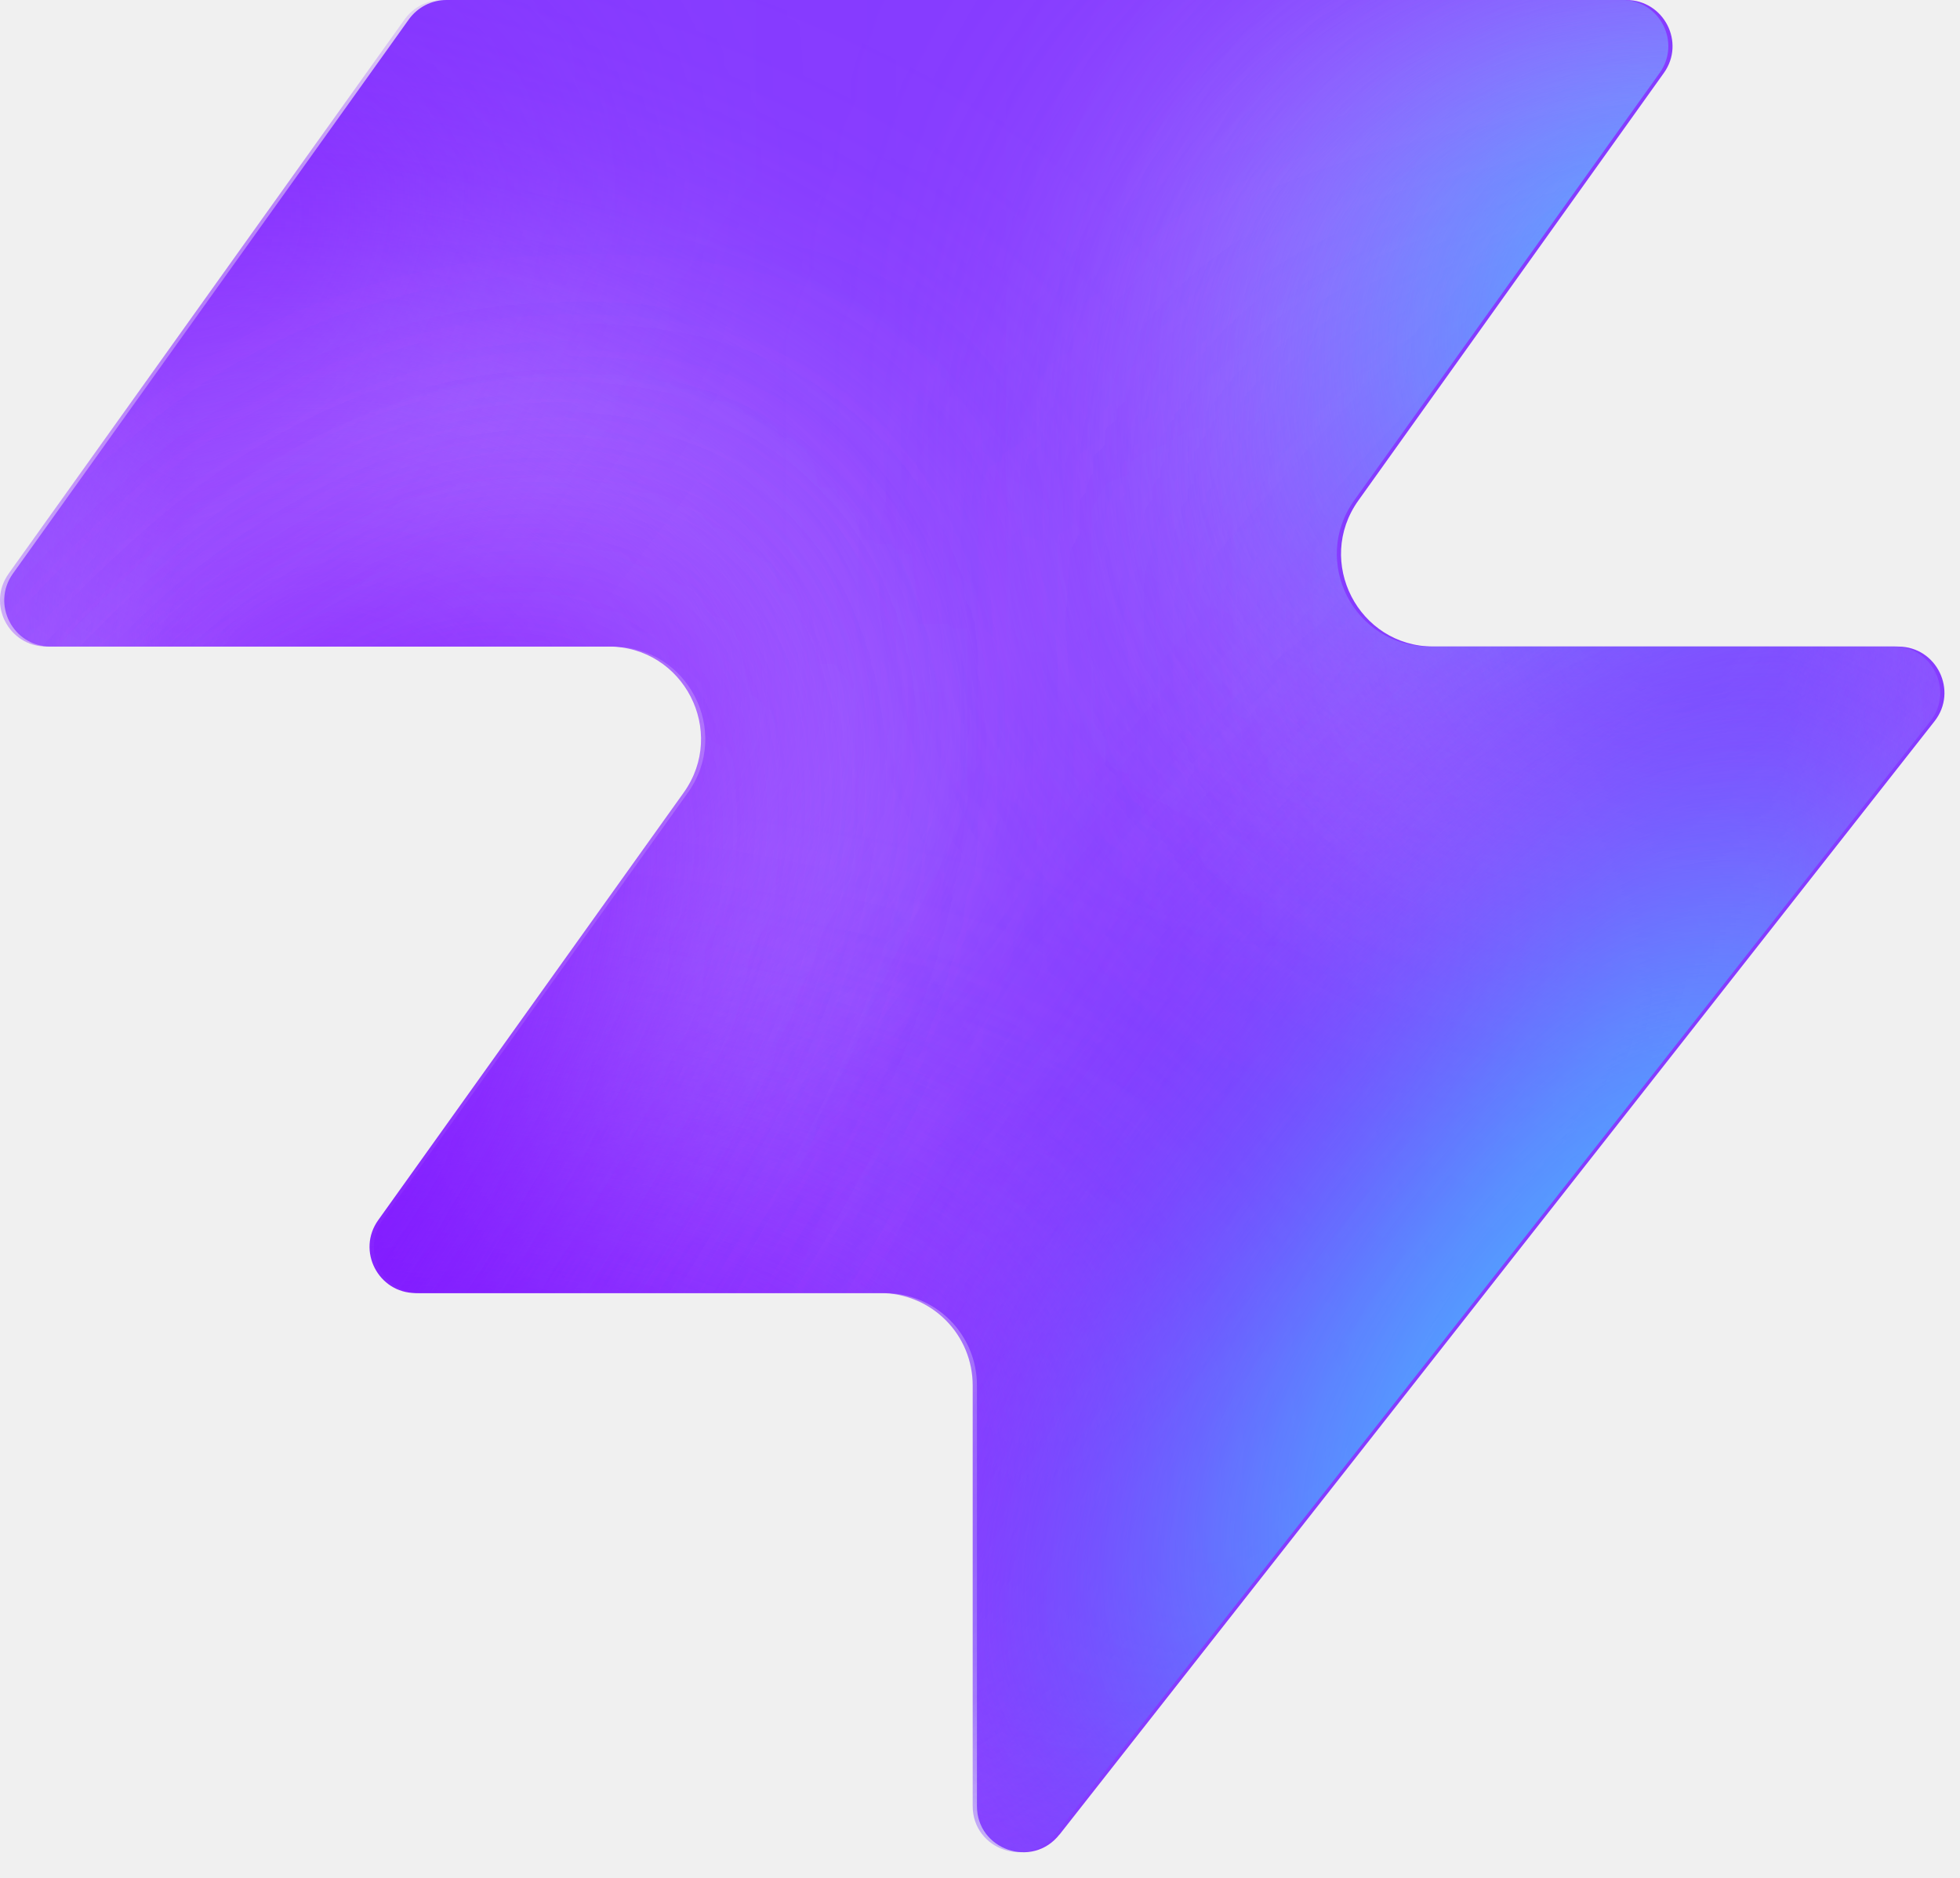
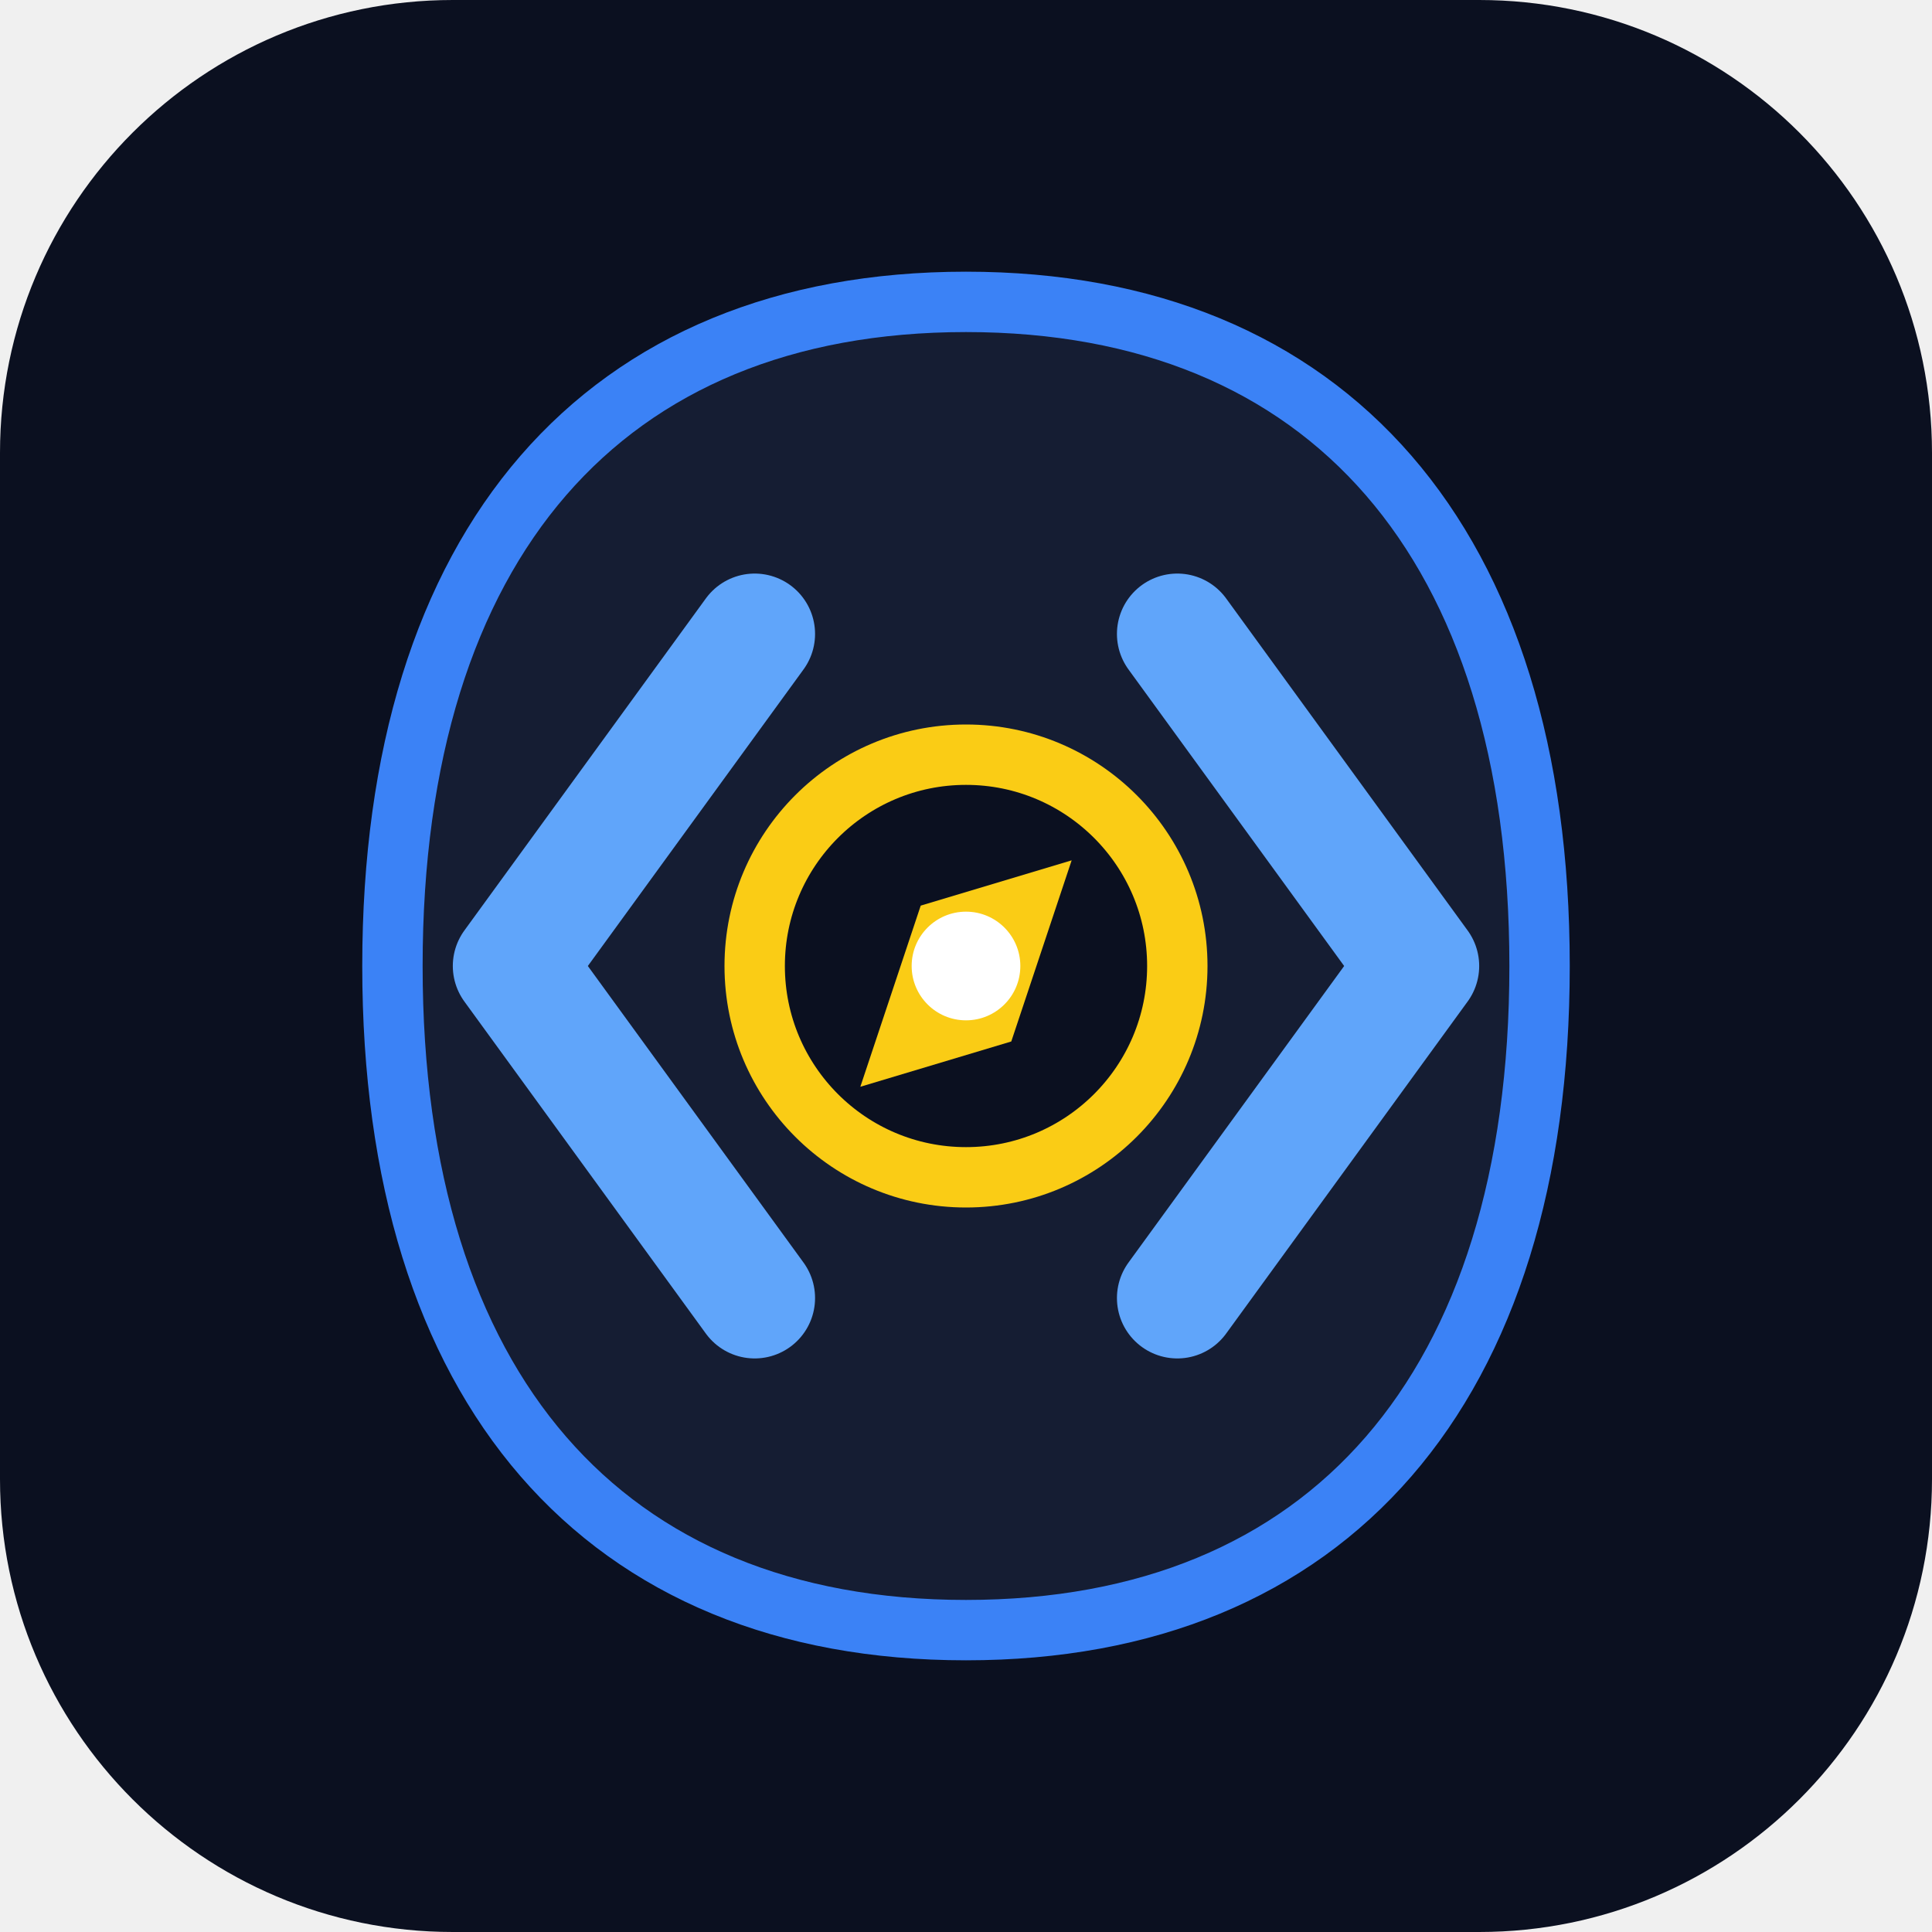
- <svg xmlns="http://www.w3.org/2000/svg" width="48" height="46" fill="none" viewBox="0 0 48 46">
-   <path fill="#863bff" d="M25.946 44.938c-.664.845-2.021.375-2.021-.698V33.937a2.26 2.26 0 0 0-2.262-2.262H10.287c-.92 0-1.456-1.04-.92-1.788l7.48-10.471c1.07-1.497 0-3.578-1.842-3.578H1.237c-.92 0-1.456-1.04-.92-1.788L10.013.474c.214-.297.556-.474.92-.474h28.894c.92 0 1.456 1.04.92 1.788l-7.48 10.471c-1.07 1.498 0 3.579 1.842 3.579h11.377c.943 0 1.473 1.088.89 1.83L25.947 44.94z" style="fill:#863bff;fill:color(display-p3 .525 .23 1);fill-opacity:1" />
-   <mask id="a" width="48" height="46" x="0" y="0" maskUnits="userSpaceOnUse" style="mask-type:alpha">
-     <path fill="#000" d="M25.842 44.938c-.664.844-2.021.375-2.021-.698V33.937a2.26 2.26 0 0 0-2.262-2.262H10.183c-.92 0-1.456-1.04-.92-1.788l7.48-10.471c1.07-1.498 0-3.579-1.842-3.579H1.133c-.92 0-1.456-1.04-.92-1.787L9.91.473c.214-.297.556-.474.92-.474h28.894c.92 0 1.456 1.04.92 1.788l-7.48 10.471c-1.07 1.498 0 3.578 1.842 3.578h11.377c.943 0 1.473 1.088.89 1.832L25.843 44.94z" style="fill:#000;fill-opacity:1" />
-   </mask>
-   <g mask="url(#a)">
-     <g filter="url(#b)">
-       <ellipse cx="5.508" cy="14.704" fill="#ede6ff" rx="5.508" ry="14.704" style="fill:#ede6ff;fill:color(display-p3 .927 .903 1);fill-opacity:1" transform="matrix(.00324 1 1 -.00324 -4.47 31.516)" />
-     </g>
-     <g filter="url(#c)">
-       <ellipse cx="10.399" cy="29.851" fill="#ede6ff" rx="10.399" ry="29.851" style="fill:#ede6ff;fill:color(display-p3 .927 .903 1);fill-opacity:1" transform="matrix(.00324 1 1 -.00324 -39.328 7.883)" />
-     </g>
-     <g filter="url(#d)">
-       <ellipse cx="5.508" cy="30.487" fill="#7e14ff" rx="5.508" ry="30.487" style="fill:#7e14ff;fill:color(display-p3 .492 .077 1);fill-opacity:1" transform="rotate(89.814 -25.913 -14.639)scale(1 -1)" />
-     </g>
-     <g filter="url(#e)">
-       <ellipse cx="5.508" cy="30.599" fill="#7e14ff" rx="5.508" ry="30.599" style="fill:#7e14ff;fill:color(display-p3 .492 .077 1);fill-opacity:1" transform="rotate(89.814 -32.644 -3.334)scale(1 -1)" />
-     </g>
-     <g filter="url(#f)">
-       <ellipse cx="5.508" cy="30.599" fill="#7e14ff" rx="5.508" ry="30.599" style="fill:#7e14ff;fill:color(display-p3 .492 .077 1);fill-opacity:1" transform="matrix(.00324 1 1 -.00324 -34.34 30.47)" />
-     </g>
-     <g filter="url(#g)">
-       <ellipse cx="14.072" cy="22.078" fill="#ede6ff" rx="14.072" ry="22.078" style="fill:#ede6ff;fill:color(display-p3 .927 .903 1);fill-opacity:1" transform="rotate(93.35 24.506 48.493)scale(-1 1)" />
-     </g>
-     <g filter="url(#h)">
-       <ellipse cx="3.47" cy="21.501" fill="#7e14ff" rx="3.47" ry="21.501" style="fill:#7e14ff;fill:color(display-p3 .492 .077 1);fill-opacity:1" transform="rotate(89.009 28.708 47.59)scale(-1 1)" />
-     </g>
-     <g filter="url(#i)">
-       <ellipse cx="3.47" cy="21.501" fill="#7e14ff" rx="3.47" ry="21.501" style="fill:#7e14ff;fill:color(display-p3 .492 .077 1);fill-opacity:1" transform="rotate(89.009 28.708 47.59)scale(-1 1)" />
-     </g>
-     <g filter="url(#j)">
-       <ellipse cx=".387" cy="8.972" fill="#7e14ff" rx="4.407" ry="29.108" style="fill:#7e14ff;fill:color(display-p3 .492 .077 1);fill-opacity:1" transform="rotate(39.51 .387 8.972)" />
-     </g>
-     <g filter="url(#k)">
-       <ellipse cx="47.523" cy="-6.092" fill="#7e14ff" rx="4.407" ry="29.108" style="fill:#7e14ff;fill:color(display-p3 .492 .077 1);fill-opacity:1" transform="rotate(37.892 47.523 -6.092)" />
-     </g>
-     <g filter="url(#l)">
-       <ellipse cx="41.412" cy="6.333" fill="#47bfff" rx="5.971" ry="9.665" style="fill:#47bfff;fill:color(display-p3 .28 .748 1);fill-opacity:1" transform="rotate(37.892 41.412 6.333)" />
-     </g>
-     <g filter="url(#m)">
-       <ellipse cx="-1.879" cy="38.332" fill="#7e14ff" rx="4.407" ry="29.108" style="fill:#7e14ff;fill:color(display-p3 .492 .077 1);fill-opacity:1" transform="rotate(37.892 -1.88 38.332)" />
-     </g>
-     <g filter="url(#n)">
-       <ellipse cx="-1.879" cy="38.332" fill="#7e14ff" rx="4.407" ry="29.108" style="fill:#7e14ff;fill:color(display-p3 .492 .077 1);fill-opacity:1" transform="rotate(37.892 -1.88 38.332)" />
-     </g>
-     <g filter="url(#o)">
-       <ellipse cx="35.651" cy="29.907" fill="#7e14ff" rx="4.407" ry="29.108" style="fill:#7e14ff;fill:color(display-p3 .492 .077 1);fill-opacity:1" transform="rotate(37.892 35.651 29.907)" />
-     </g>
-     <g filter="url(#p)">
-       <ellipse cx="38.418" cy="32.4" fill="#47bfff" rx="5.971" ry="15.297" style="fill:#47bfff;fill:color(display-p3 .28 .748 1);fill-opacity:1" transform="rotate(37.892 38.418 32.4)" />
-     </g>
-   </g>
-   <defs>
-     <filter id="b" width="60.045" height="41.654" x="-19.77" y="16.149" color-interpolation-filters="sRGB" filterUnits="userSpaceOnUse">
-       <feFlood flood-opacity="0" result="BackgroundImageFix" />
-       <feBlend in="SourceGraphic" in2="BackgroundImageFix" result="shape" />
-       <feGaussianBlur result="effect1_foregroundBlur_2002_17158" stdDeviation="7.659" />
-     </filter>
-     <filter id="c" width="90.34" height="51.437" x="-54.613" y="-7.533" color-interpolation-filters="sRGB" filterUnits="userSpaceOnUse">
-       <feFlood flood-opacity="0" result="BackgroundImageFix" />
-       <feBlend in="SourceGraphic" in2="BackgroundImageFix" result="shape" />
-       <feGaussianBlur result="effect1_foregroundBlur_2002_17158" stdDeviation="7.659" />
-     </filter>
-     <filter id="d" width="79.355" height="29.4" x="-49.64" y="2.03" color-interpolation-filters="sRGB" filterUnits="userSpaceOnUse">
-       <feFlood flood-opacity="0" result="BackgroundImageFix" />
-       <feBlend in="SourceGraphic" in2="BackgroundImageFix" result="shape" />
-       <feGaussianBlur result="effect1_foregroundBlur_2002_17158" stdDeviation="4.596" />
-     </filter>
-     <filter id="e" width="79.579" height="29.4" x="-45.045" y="20.029" color-interpolation-filters="sRGB" filterUnits="userSpaceOnUse">
-       <feFlood flood-opacity="0" result="BackgroundImageFix" />
-       <feBlend in="SourceGraphic" in2="BackgroundImageFix" result="shape" />
-       <feGaussianBlur result="effect1_foregroundBlur_2002_17158" stdDeviation="4.596" />
-     </filter>
-     <filter id="f" width="79.579" height="29.4" x="-43.513" y="21.178" color-interpolation-filters="sRGB" filterUnits="userSpaceOnUse">
-       <feFlood flood-opacity="0" result="BackgroundImageFix" />
-       <feBlend in="SourceGraphic" in2="BackgroundImageFix" result="shape" />
-       <feGaussianBlur result="effect1_foregroundBlur_2002_17158" stdDeviation="4.596" />
-     </filter>
-     <filter id="g" width="74.749" height="58.852" x="15.756" y="-17.901" color-interpolation-filters="sRGB" filterUnits="userSpaceOnUse">
-       <feFlood flood-opacity="0" result="BackgroundImageFix" />
-       <feBlend in="SourceGraphic" in2="BackgroundImageFix" result="shape" />
-       <feGaussianBlur result="effect1_foregroundBlur_2002_17158" stdDeviation="7.659" />
-     </filter>
-     <filter id="h" width="61.377" height="25.362" x="23.548" y="2.284" color-interpolation-filters="sRGB" filterUnits="userSpaceOnUse">
-       <feFlood flood-opacity="0" result="BackgroundImageFix" />
-       <feBlend in="SourceGraphic" in2="BackgroundImageFix" result="shape" />
-       <feGaussianBlur result="effect1_foregroundBlur_2002_17158" stdDeviation="4.596" />
-     </filter>
-     <filter id="i" width="61.377" height="25.362" x="23.548" y="2.284" color-interpolation-filters="sRGB" filterUnits="userSpaceOnUse">
-       <feFlood flood-opacity="0" result="BackgroundImageFix" />
-       <feBlend in="SourceGraphic" in2="BackgroundImageFix" result="shape" />
-       <feGaussianBlur result="effect1_foregroundBlur_2002_17158" stdDeviation="4.596" />
-     </filter>
-     <filter id="j" width="56.045" height="63.649" x="-27.636" y="-22.853" color-interpolation-filters="sRGB" filterUnits="userSpaceOnUse">
-       <feFlood flood-opacity="0" result="BackgroundImageFix" />
-       <feBlend in="SourceGraphic" in2="BackgroundImageFix" result="shape" />
-       <feGaussianBlur result="effect1_foregroundBlur_2002_17158" stdDeviation="4.596" />
-     </filter>
-     <filter id="k" width="54.814" height="64.646" x="20.116" y="-38.415" color-interpolation-filters="sRGB" filterUnits="userSpaceOnUse">
-       <feFlood flood-opacity="0" result="BackgroundImageFix" />
-       <feBlend in="SourceGraphic" in2="BackgroundImageFix" result="shape" />
-       <feGaussianBlur result="effect1_foregroundBlur_2002_17158" stdDeviation="4.596" />
-     </filter>
-     <filter id="l" width="33.541" height="35.313" x="24.641" y="-11.323" color-interpolation-filters="sRGB" filterUnits="userSpaceOnUse">
-       <feFlood flood-opacity="0" result="BackgroundImageFix" />
-       <feBlend in="SourceGraphic" in2="BackgroundImageFix" result="shape" />
-       <feGaussianBlur result="effect1_foregroundBlur_2002_17158" stdDeviation="4.596" />
-     </filter>
-     <filter id="m" width="54.814" height="64.646" x="-29.286" y="6.009" color-interpolation-filters="sRGB" filterUnits="userSpaceOnUse">
-       <feFlood flood-opacity="0" result="BackgroundImageFix" />
-       <feBlend in="SourceGraphic" in2="BackgroundImageFix" result="shape" />
-       <feGaussianBlur result="effect1_foregroundBlur_2002_17158" stdDeviation="4.596" />
-     </filter>
-     <filter id="n" width="54.814" height="64.646" x="-29.286" y="6.009" color-interpolation-filters="sRGB" filterUnits="userSpaceOnUse">
-       <feFlood flood-opacity="0" result="BackgroundImageFix" />
-       <feBlend in="SourceGraphic" in2="BackgroundImageFix" result="shape" />
-       <feGaussianBlur result="effect1_foregroundBlur_2002_17158" stdDeviation="4.596" />
-     </filter>
-     <filter id="o" width="54.814" height="64.646" x="8.244" y="-2.416" color-interpolation-filters="sRGB" filterUnits="userSpaceOnUse">
-       <feFlood flood-opacity="0" result="BackgroundImageFix" />
-       <feBlend in="SourceGraphic" in2="BackgroundImageFix" result="shape" />
-       <feGaussianBlur result="effect1_foregroundBlur_2002_17158" stdDeviation="4.596" />
-     </filter>
-     <filter id="p" width="39.409" height="43.623" x="18.713" y="10.588" color-interpolation-filters="sRGB" filterUnits="userSpaceOnUse">
-       <feFlood flood-opacity="0" result="BackgroundImageFix" />
-       <feBlend in="SourceGraphic" in2="BackgroundImageFix" result="shape" />
-       <feGaussianBlur result="effect1_foregroundBlur_2002_17158" stdDeviation="4.596" />
-     </filter>
-   </defs>
+ <svg xmlns="http://www.w3.org/2000/svg" viewBox="0 0 64 64">
+   <rect width="64" height="64" rx="15" fill="#0B1020" />
+   <path d="M32 10        C20 10 13 18 13 32        C13 46 20 54 32 54        C44 54 51 46 51 32        C51 18 44 10 32 10Z" fill="#151D33" stroke="#3B82F6" stroke-width="2" />
+   <path d="M25 21        L17 32        L25 43" fill="none" stroke="#60A5FA" stroke-width="4" stroke-linecap="round" stroke-linejoin="round" />
+   <path d="M39 21        L47 32        L39 43" fill="none" stroke="#60A5FA" stroke-width="4" stroke-linecap="round" stroke-linejoin="round" />
+   <circle cx="32" cy="32" r="7" fill="#0B1020" stroke="#FACC15" stroke-width="2" />
+   <path d="M35.5 28.5        L33.5 34.5        L28.5 36        L30.5 30Z" fill="#FACC15" />
+   <circle cx="32" cy="32" r="1.8" fill="#FFFFFF" />
</svg>
